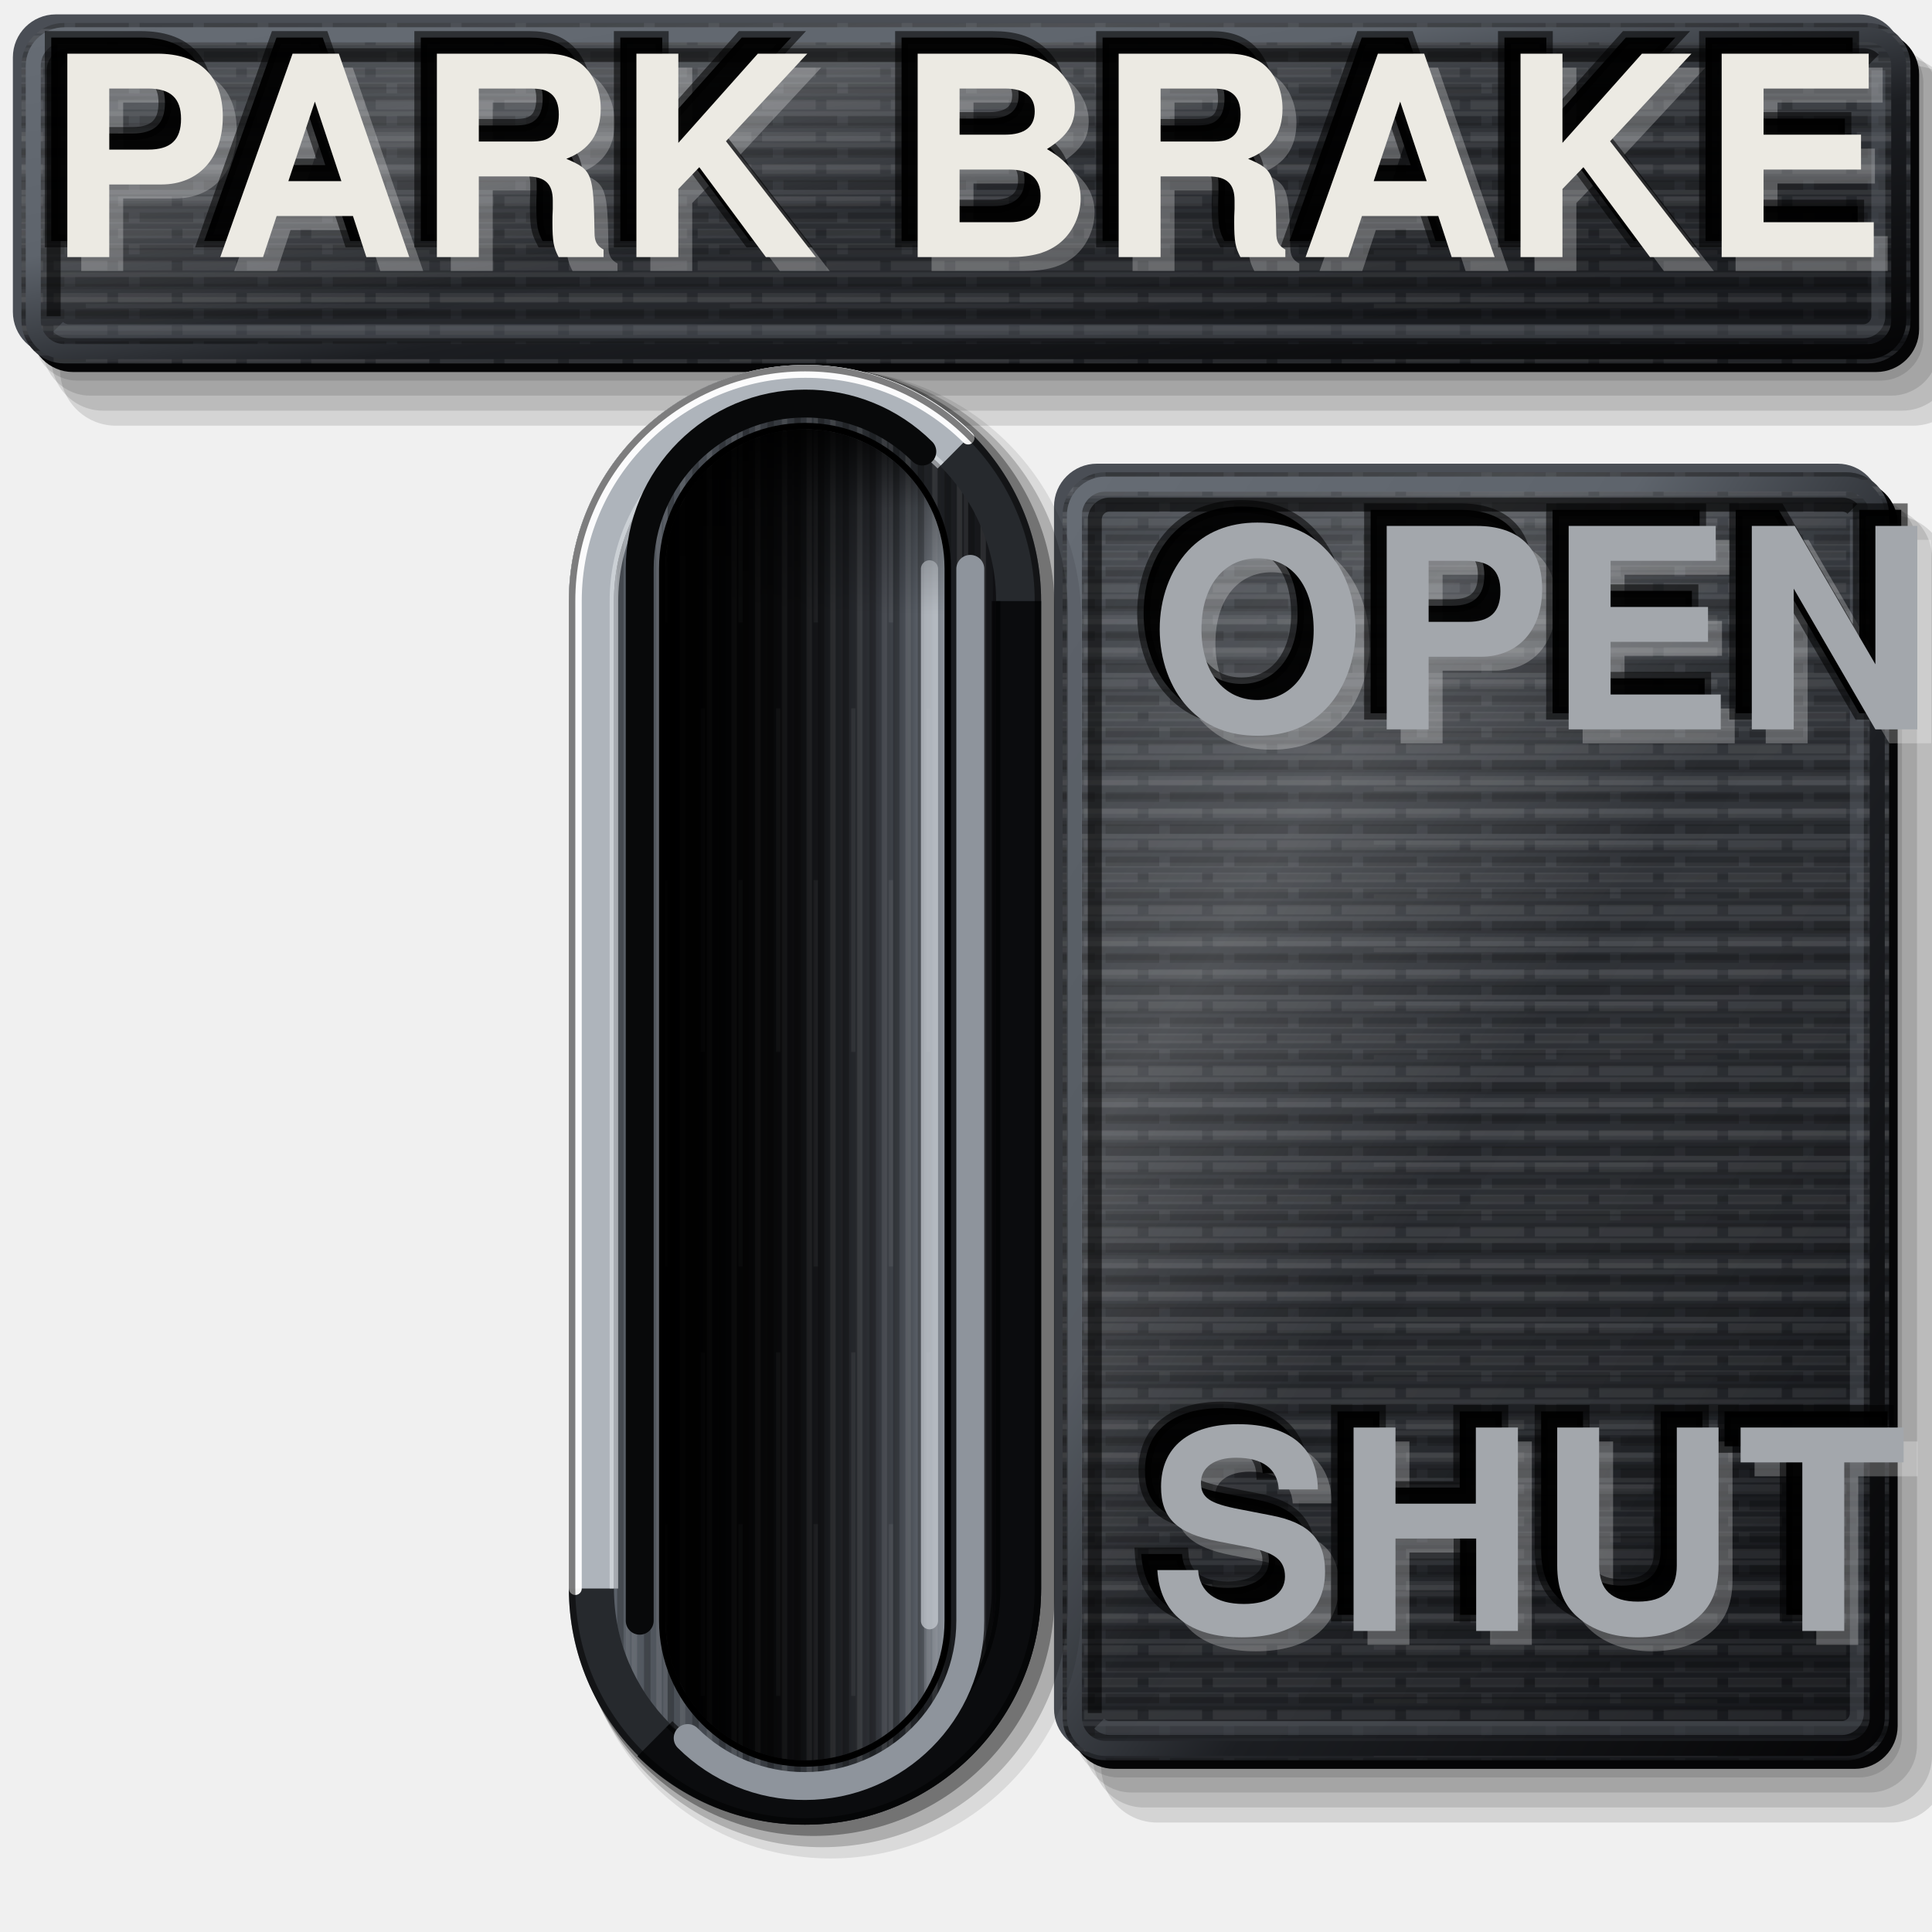
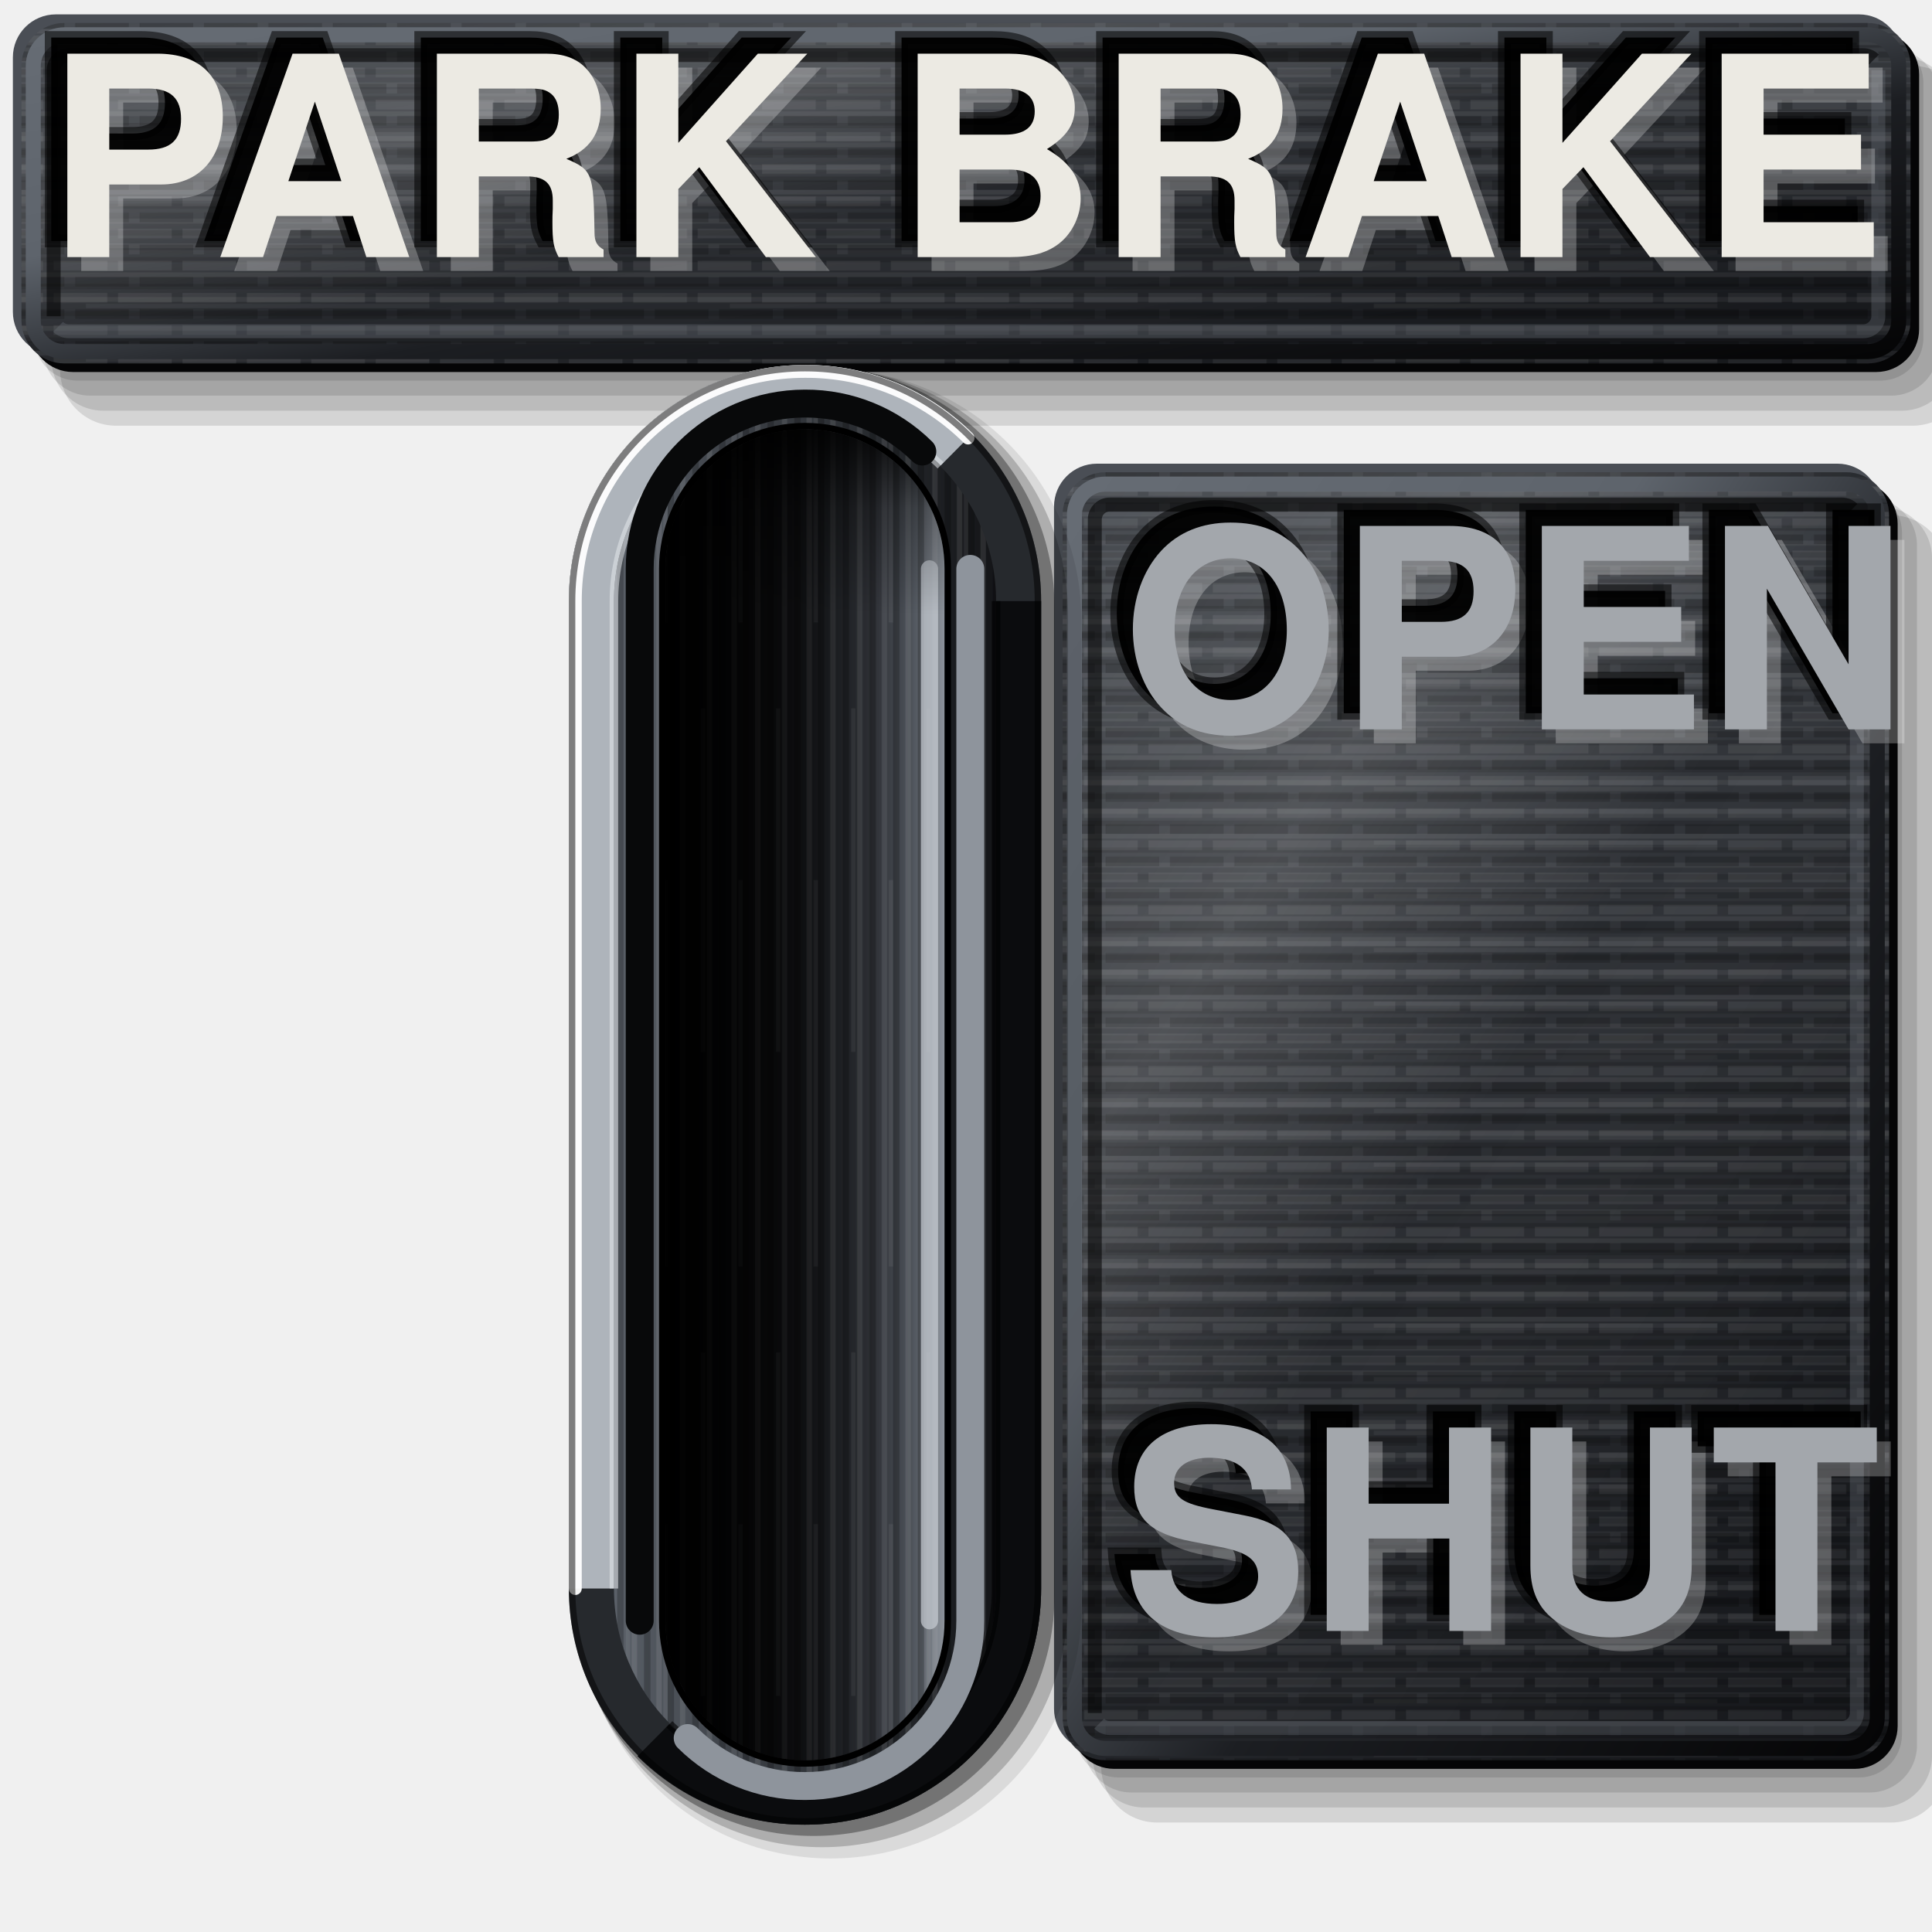
<svg xmlns="http://www.w3.org/2000/svg" viewBox="0 0 180 180" width="180" height="180">
  <defs>
    <linearGradient id="lp" x1="0" y1="0" x2="0.35" y2="1">
      <stop offset="0" stop-color="#3E4248" />
      <stop offset="0.45" stop-color="#2E3136" />
      <stop offset="1" stop-color="#1C1E22" />
    </linearGradient>
    <pattern id="pt" width="6" height="3" patternUnits="userSpaceOnUse">
      <path d="M0 0.75H4M5 0.75H6" stroke="#FFFFFF" stroke-opacity="0.07" stroke-width="0.9" />
      <path d="M1 2.25H6" stroke="#000" stroke-opacity="0.2" stroke-width="0.9" />
    </pattern>
    <linearGradient id="bt" x1="0" y1="0" x2="1" y2="0">
      <stop offset="0" stop-color="#5A6068" />
      <stop offset="0.35" stop-color="#3A3E44" />
      <stop offset="0.7" stop-color="#26292D" />
      <stop offset="1" stop-color="#141518" />
    </linearGradient>
    <linearGradient id="sx" x1="0" y1="0" x2="1" y2="0">
      <stop offset="0" stop-color="#000" stop-opacity="0.95" />
      <stop offset="0.35" stop-color="#000" stop-opacity="0.6" />
      <stop offset="0.7" stop-color="#000" stop-opacity="0.1" />
      <stop offset="1" stop-color="#000" stop-opacity="0" />
    </linearGradient>
    <linearGradient id="sy" x1="0" y1="0" x2="0" y2="1">
      <stop offset="0" stop-color="#000" stop-opacity="0.85" />
      <stop offset="0.06" stop-color="#000" stop-opacity="0.3" />
      <stop offset="0.14" stop-color="#000" stop-opacity="0" />
    </linearGradient>
    <linearGradient id="fl" x1="0" y1="0" x2="1" y2="0">
      <stop offset="0" stop-color="#030304" />
      <stop offset="0.45" stop-color="#141518" />
      <stop offset="0.72" stop-color="#2E3136" />
      <stop offset="0.88" stop-color="#50555D" />
      <stop offset="1" stop-color="#8E949C" />
    </linearGradient>
    <linearGradient id="cf" x1="0" y1="0" x2="1" y2="1">
      <stop offset="0" stop-color="#666C74" />
      <stop offset="0.35" stop-color="#5E646C" />
      <stop offset="0.6" stop-color="#1C1E22" />
      <stop offset="1" stop-color="#050506" />
    </linearGradient>
    <pattern id="bg" width="7" height="60" patternUnits="userSpaceOnUse">
      <path d="M0.6 0V60M3.1 0V60M5.4 0V60" stroke="#FFFFFF" stroke-opacity="0.09" stroke-width="0.5" />
      <path d="M1.8 0V60M4.3 0V60M6.5 0V60" stroke="#000" stroke-opacity="0.22" stroke-width="0.6" />
      <path d="M2.5 6V38M6 22V58" stroke="#FFFFFF" stroke-opacity="0.07" stroke-width="0.4" />
    </pattern>
    <pattern id="bh" width="60" height="5" patternUnits="userSpaceOnUse">
      <path d="M0 0.6H60M0 2.9H60" stroke="#FFFFFF" stroke-opacity="0.06" stroke-width="0.45" />
      <path d="M0 1.7H60M0 4.2H60" stroke="#000" stroke-opacity="0.16" stroke-width="0.5" />
      <path d="M8 3.5H40" stroke="#FFFFFF" stroke-opacity="0.05" stroke-width="0.4" />
    </pattern>
    <linearGradient id="sh" x1="0" y1="0" x2="1" y2="1">
      <stop offset="0" stop-color="#FFFFFF" stop-opacity="0.04" />
      <stop offset="0.28" stop-color="#FFFFFF" stop-opacity="0.16" />
      <stop offset="0.5" stop-color="#FFFFFF" stop-opacity="0.02" />
      <stop offset="0.8" stop-color="#000" stop-opacity="0.06" />
      <stop offset="1" stop-color="#000" stop-opacity="0.22" />
    </linearGradient>
  </defs>
  <path d="M7.2 3.74H175.2A4 4 0 0 1 179.2 7.74V31.46A4 4 0 0 1 175.2 35.46H7.2A4 4 0 0 1 3.2 31.46V7.74A4 4 0 0 1 7.2 3.74Z" fill="#000" fill-opacity="0.12" />
  <path d="M8.4 4.54H176.2A4.4 4.4 0 0 1 180.6 8.94V32.46A4.4 4.4 0 0 1 176.2 36.86H8.4A4.4 4.4 0 0 1 4 32.46V8.94A4.4 4.4 0 0 1 8.4 4.54Z" fill="#000" fill-opacity="0.12" />
  <path d="M9.6 5.34H177.2A4.8 4.8 0 0 1 182 10.14V33.46A4.8 4.8 0 0 1 177.2 38.26H9.6A4.8 4.8 0 0 1 4.8 33.46V10.14A4.8 4.8 0 0 1 9.6 5.34Z" fill="#000" fill-opacity="0.12" />
  <path d="M10.8 6.14H178.2A5.2 5.2 0 0 1 183.4 11.34V34.46A5.2 5.2 0 0 1 178.2 39.66H10.8A5.2 5.2 0 0 1 5.6 34.46V11.34A5.2 5.2 0 0 1 10.8 6.14Z" fill="#000" fill-opacity="0.12" />
  <path d="M5.2 1.34H173.2A4 4 0 0 1 177.2 5.34V29.06A4 4 0 0 1 173.2 33.06H5.2A4 4 0 0 1 1.2 29.06V5.34A4 4 0 0 1 5.2 1.34Z" fill="#4A4E55" />
  <path d="M6.8 2.94H174.8A4 4 0 0 1 178.8 6.94V30.66A4 4 0 0 1 174.8 34.66H6.8A4 4 0 0 1 2.8 30.66V6.94A4 4 0 0 1 6.8 2.94Z" fill="#050506" />
  <path d="M6 2.14H174A4 4 0 0 1 178 6.14V29.86A4 4 0 0 1 174 33.86H6A4 4 0 0 1 2 29.86V6.14A4 4 0 0 1 6 2.14Z" fill="url(#lp)" />
  <path d="M6 2.14H174A4 4 0 0 1 178 6.14V29.86A4 4 0 0 1 174 33.86H6A4 4 0 0 1 2 29.86V6.14A4 4 0 0 1 6 2.14Z" fill="url(#bh)" />
  <path d="M6 2.14H174A4 4 0 0 1 178 6.14V29.86A4 4 0 0 1 174 33.86H6A4 4 0 0 1 2 29.86V6.14A4 4 0 0 1 6 2.14Z" fill="url(#pt)" />
  <path d="M6 2.14H174A4 4 0 0 1 178 6.14V29.86A4 4 0 0 1 174 33.86H6A4 4 0 0 1 2 29.86V6.14A4 4 0 0 1 6 2.14Z" fill="url(#sh)" />
  <path d="M6 3.24H174A2.9 2.9 0 0 1 176.9 6.14V29.86A2.9 2.9 0 0 1 174 32.76H6A2.9 2.9 0 0 1 3.1 29.86V6.14A2.9 2.9 0 0 1 6 3.24Z" fill="none" stroke="url(#cf)" stroke-width="1.4" />
  <path d="M5 29.46V6.54A1.4 1.4 0 0 1 6.4 5.14H173.6A1.4 1.4 0 0 1 174.59 5.55" fill="none" stroke="#000" stroke-opacity="0.55" stroke-width="1.3" />
  <path d="M175 6.54V29.46A1.4 1.4 0 0 1 173.6 30.86H6.4A1.4 1.4 0 0 1 5.41 30.45" fill="none" stroke="#6B717A" stroke-opacity="0.35" stroke-width="1.3" />
  <path d="M104.2 45.6H173.2A4 4 0 0 1 177.2 49.6V161.6A4 4 0 0 1 173.2 165.6H104.2A4 4 0 0 1 100.2 161.6V49.6A4 4 0 0 1 104.2 45.6Z" fill="#000" fill-opacity="0.12" />
  <path d="M105.4 46.4H174.2A4.4 4.4 0 0 1 178.6 50.8V162.6A4.4 4.4 0 0 1 174.2 167H105.4A4.4 4.4 0 0 1 101 162.6V50.8A4.4 4.4 0 0 1 105.4 46.4Z" fill="#000" fill-opacity="0.12" />
  <path d="M106.6 47.2H175.2A4.8 4.8 0 0 1 180 52V163.6A4.8 4.8 0 0 1 175.2 168.4H106.6A4.8 4.8 0 0 1 101.8 163.6V52A4.8 4.8 0 0 1 106.6 47.2Z" fill="#000" fill-opacity="0.12" />
  <path d="M107.8 48H176.2A5.2 5.2 0 0 1 181.4 53.2V164.6A5.2 5.2 0 0 1 176.2 169.8H107.8A5.2 5.2 0 0 1 102.6 164.6V53.2A5.2 5.2 0 0 1 107.8 48Z" fill="#000" fill-opacity="0.12" />
  <path d="M102.2 43.2H171.2A4 4 0 0 1 175.2 47.2V159.2A4 4 0 0 1 171.2 163.2H102.2A4 4 0 0 1 98.2 159.2V47.2A4 4 0 0 1 102.2 43.2Z" fill="#4A4E55" />
  <path d="M103.8 44.8H172.8A4 4 0 0 1 176.8 48.8V160.8A4 4 0 0 1 172.8 164.8H103.8A4 4 0 0 1 99.8 160.8V48.8A4 4 0 0 1 103.8 44.8Z" fill="#050506" />
  <path d="M103 44H172A4 4 0 0 1 176 48V160A4 4 0 0 1 172 164H103A4 4 0 0 1 99 160V48A4 4 0 0 1 103 44Z" fill="url(#lp)" />
  <path d="M103 44H172A4 4 0 0 1 176 48V160A4 4 0 0 1 172 164H103A4 4 0 0 1 99 160V48A4 4 0 0 1 103 44Z" fill="url(#bh)" />
  <path d="M103 44H172A4 4 0 0 1 176 48V160A4 4 0 0 1 172 164H103A4 4 0 0 1 99 160V48A4 4 0 0 1 103 44Z" fill="url(#pt)" />
  <path d="M103 44H172A4 4 0 0 1 176 48V160A4 4 0 0 1 172 164H103A4 4 0 0 1 99 160V48A4 4 0 0 1 103 44Z" fill="url(#sh)" />
  <path d="M103 45.1H172A2.9 2.9 0 0 1 174.9 48V160A2.9 2.9 0 0 1 172 162.9H103A2.9 2.9 0 0 1 100.1 160V48A2.9 2.9 0 0 1 103 45.1Z" fill="none" stroke="url(#cf)" stroke-width="1.4" />
  <path d="M102 159.6V48.4A1.4 1.4 0 0 1 103.4 47H171.6A1.4 1.4 0 0 1 172.59 47.41" fill="none" stroke="#000" stroke-opacity="0.55" stroke-width="1.3" />
  <path d="M173 48.4V159.6A1.4 1.4 0 0 1 171.6 161H103.4A1.4 1.4 0 0 1 102.41 160.59" fill="none" stroke="#6B717A" stroke-opacity="0.35" stroke-width="1.3" />
  <path d="M77.4 34.45H77.4A23.35 23.35 0 0 1 100.75 57.8V149.8A23.35 23.35 0 0 1 77.4 173.15H77.4A23.35 23.35 0 0 1 54.05 149.8V57.8A23.35 23.35 0 0 1 77.4 34.45Z" fill="#000" fill-opacity="0.09" />
  <path d="M76.6 34.3H76.6A22.9 22.9 0 0 1 99.5 57.2V149.2A22.9 22.9 0 0 1 76.6 172.1H76.6A22.9 22.9 0 0 1 53.7 149.2V57.2A22.9 22.9 0 0 1 76.6 34.3Z" fill="#000" fill-opacity="0.2" />
  <path d="M75.8 34.15H75.8A22.45 22.45 0 0 1 98.25 56.6V148.6A22.45 22.45 0 0 1 75.8 171.05H75.8A22.45 22.45 0 0 1 53.35 148.6V56.6A22.45 22.45 0 0 1 75.8 34.15Z" fill="#000" fill-opacity="0.34" />
  <path d="M75 34H75A22 22 0 0 1 97 56V148A22 22 0 0 1 75 170H75A22 22 0 0 1 53 148V56A22 22 0 0 1 75 34Z" fill="#26292D" />
  <path d="M55.1 148V56A19.9 19.9 0 0 1 75 36.1H75A19.9 19.9 0 0 1 89.13 41.87" fill="none" stroke="#AEB4BB" stroke-width="4.2" />
  <path d="M94.9 56V148A19.9 19.9 0 0 1 75 167.9H75A19.9 19.9 0 0 1 60.87 162.13" fill="none" stroke="#0B0C0E" stroke-width="4.2" />
  <path d="M75 38.2H75A17.8 17.8 0 0 1 92.8 56V148A17.8 17.8 0 0 1 75 165.8H75A17.8 17.8 0 0 1 57.2 148V56A17.8 17.8 0 0 1 75 38.2Z" fill="url(#bt)" />
  <path d="M75 38.2H75A17.8 17.8 0 0 1 92.8 56V148A17.8 17.8 0 0 1 75 165.8H75A17.8 17.8 0 0 1 57.2 148V56A17.8 17.8 0 0 1 75 38.2Z" fill="url(#bg)" />
  <path d="M57.2 148V56A17.8 17.8 0 0 1 75 38.2H75A17.8 17.8 0 0 1 87.64 43.36" fill="none" stroke="#E4E7EA" stroke-opacity="0.55" stroke-width="0.8" />
  <path d="M92.8 56V148A17.8 17.8 0 0 1 75 165.8H75A17.8 17.8 0 0 1 62.36 160.64" fill="none" stroke="#000" stroke-opacity="0.6" stroke-width="0.8" />
  <path d="M53.6 148V56A21.4 21.4 0 0 1 75 34.6H75A21.4 21.4 0 0 1 90.19 40.81" fill="none" stroke="#FFFFFF" stroke-opacity="0.95" stroke-width="1.2" stroke-linecap="round" />
  <path d="M75 34.3H75A21.7 21.7 0 0 1 96.7 56V148A21.7 21.7 0 0 1 75 169.7H75A21.7 21.7 0 0 1 53.3 148V56A21.7 21.7 0 0 1 75 34.3Z" fill="none" stroke="#000" stroke-opacity="0.5" stroke-width="0.6" />
  <path d="M59.6 151V53A15.4 15.4 0 0 1 75 37.6H75A15.4 15.4 0 0 1 85.93 42.07" fill="none" stroke="#08090A" stroke-width="2.6" stroke-linecap="round" />
  <path d="M90.4 53V151A15.4 15.4 0 0 1 75 166.4H75A15.4 15.4 0 0 1 64.07 161.93" fill="none" stroke="#8E949C" stroke-width="2.6" stroke-linecap="round" />
  <path d="M75 39.4H75A13.6 13.6 0 0 1 88.6 53V151A13.6 13.6 0 0 1 75 164.6H75A13.6 13.6 0 0 1 61.4 151V53A13.6 13.6 0 0 1 75 39.4Z" fill="#000" />
  <path d="M75 40H75A13 13 0 0 1 88 53V151A13 13 0 0 1 75 164H75A13 13 0 0 1 62 151V53A13 13 0 0 1 75 40Z" fill="url(#fl)" />
  <path d="M75 40H75A13 13 0 0 1 88 53V151A13 13 0 0 1 75 164H75A13 13 0 0 1 62 151V53A13 13 0 0 1 75 40Z" fill="url(#bg)" />
  <path d="M75 40H75A13 13 0 0 1 88 53V151A13 13 0 0 1 75 164H75A13 13 0 0 1 62 151V53A13 13 0 0 1 75 40Z" fill="url(#sx)" />
  <path d="M86.6 53V151" stroke="#C3C8CE" stroke-opacity="0.75" stroke-width="1.6" stroke-linecap="round" />
  <path d="M75 40H75A13 13 0 0 1 88 53V151A13 13 0 0 1 75 164H75A13 13 0 0 1 62 151V53A13 13 0 0 1 75 40Z" fill="url(#sy)" />
  <text data-decor="" x="91.3" y="19.3" font-size="26" font-family="Helvetica, Arial, sans-serif" font-weight="bold" text-anchor="middle" dominant-baseline="central" textLength="160" lengthAdjust="spacingAndGlyphs" fill="#FFFFFF" fill-opacity="0.26">PARK BRAKE</text>
  <text data-decor="" x="88.5" y="16.5" font-size="26" font-family="Helvetica, Arial, sans-serif" font-weight="bold" text-anchor="middle" dominant-baseline="central" textLength="160" lengthAdjust="spacingAndGlyphs" fill="#000" fill-opacity="0.95" stroke="#000" stroke-opacity="0.55" stroke-width="1.2">PARK BRAKE</text>
  <text x="90" y="18" font-size="26" font-family="Helvetica, Arial, sans-serif" font-weight="bold" fill="#ECEAE3" text-anchor="middle" dominant-baseline="central" textLength="160" lengthAdjust="spacingAndGlyphs">PARK BRAKE</text>
-   <text data-decor="" x="108.3" y="63.3" font-size="26" font-family="Helvetica, Arial, sans-serif" font-weight="bold" text-anchor="start" dominant-baseline="central" textLength="62" lengthAdjust="spacingAndGlyphs" fill="#FFFFFF" fill-opacity="0.26">OPEN</text>
-   <text data-decor="" x="105.5" y="60.5" font-size="26" font-family="Helvetica, Arial, sans-serif" font-weight="bold" text-anchor="start" dominant-baseline="central" textLength="62" lengthAdjust="spacingAndGlyphs" fill="#000" fill-opacity="0.95" stroke="#000" stroke-opacity="0.55" stroke-width="1.2">OPEN</text>
-   <text x="107" y="62" font-size="26" font-family="Helvetica, Arial, sans-serif" font-weight="bold" fill="#A3A7AC" text-anchor="start" dominant-baseline="central" textLength="62" lengthAdjust="spacingAndGlyphs">OPEN</text>
-   <text data-decor="" x="108.3" y="147.3" font-size="26" font-family="Helvetica, Arial, sans-serif" font-weight="bold" text-anchor="start" dominant-baseline="central" textLength="62" lengthAdjust="spacingAndGlyphs" fill="#FFFFFF" fill-opacity="0.26">SHUT</text>
-   <text data-decor="" x="105.5" y="144.5" font-size="26" font-family="Helvetica, Arial, sans-serif" font-weight="bold" text-anchor="start" dominant-baseline="central" textLength="62" lengthAdjust="spacingAndGlyphs" fill="#000" fill-opacity="0.95" stroke="#000" stroke-opacity="0.55" stroke-width="1.2">SHUT</text>
-   <text x="107" y="146" font-size="26" font-family="Helvetica, Arial, sans-serif" font-weight="bold" fill="#A3A7AC" text-anchor="start" dominant-baseline="central" textLength="62" lengthAdjust="spacingAndGlyphs">SHUT</text>
+   <text data-decor="" x="105.8" y="63.3" font-size="26" font-family="Helvetica, Arial, sans-serif" font-weight="bold" text-anchor="start" dominant-baseline="central" textLength="68" lengthAdjust="spacingAndGlyphs" fill="#FFFFFF" fill-opacity="0.26">OPEN</text>
+   <text data-decor="" x="103" y="60.5" font-size="26" font-family="Helvetica, Arial, sans-serif" font-weight="bold" text-anchor="start" dominant-baseline="central" textLength="68" lengthAdjust="spacingAndGlyphs" fill="#000" fill-opacity="0.95" stroke="#000" stroke-opacity="0.55" stroke-width="1.2">OPEN</text>
+   <text x="104.5" y="62" font-size="26" font-family="Helvetica, Arial, sans-serif" font-weight="bold" fill="#A3A7AC" text-anchor="start" dominant-baseline="central" textLength="68" lengthAdjust="spacingAndGlyphs">OPEN</text>
+   <text data-decor="" x="105.8" y="147.3" font-size="26" font-family="Helvetica, Arial, sans-serif" font-weight="bold" text-anchor="start" dominant-baseline="central" textLength="68" lengthAdjust="spacingAndGlyphs" fill="#FFFFFF" fill-opacity="0.26">SHUT</text>
+   <text data-decor="" x="103" y="144.5" font-size="26" font-family="Helvetica, Arial, sans-serif" font-weight="bold" text-anchor="start" dominant-baseline="central" textLength="68" lengthAdjust="spacingAndGlyphs" fill="#000" fill-opacity="0.95" stroke="#000" stroke-opacity="0.55" stroke-width="1.2">SHUT</text>
+   <text x="104.5" y="146" font-size="26" font-family="Helvetica, Arial, sans-serif" font-weight="bold" fill="#A3A7AC" text-anchor="start" dominant-baseline="central" textLength="68" lengthAdjust="spacingAndGlyphs">SHUT</text>
</svg>
